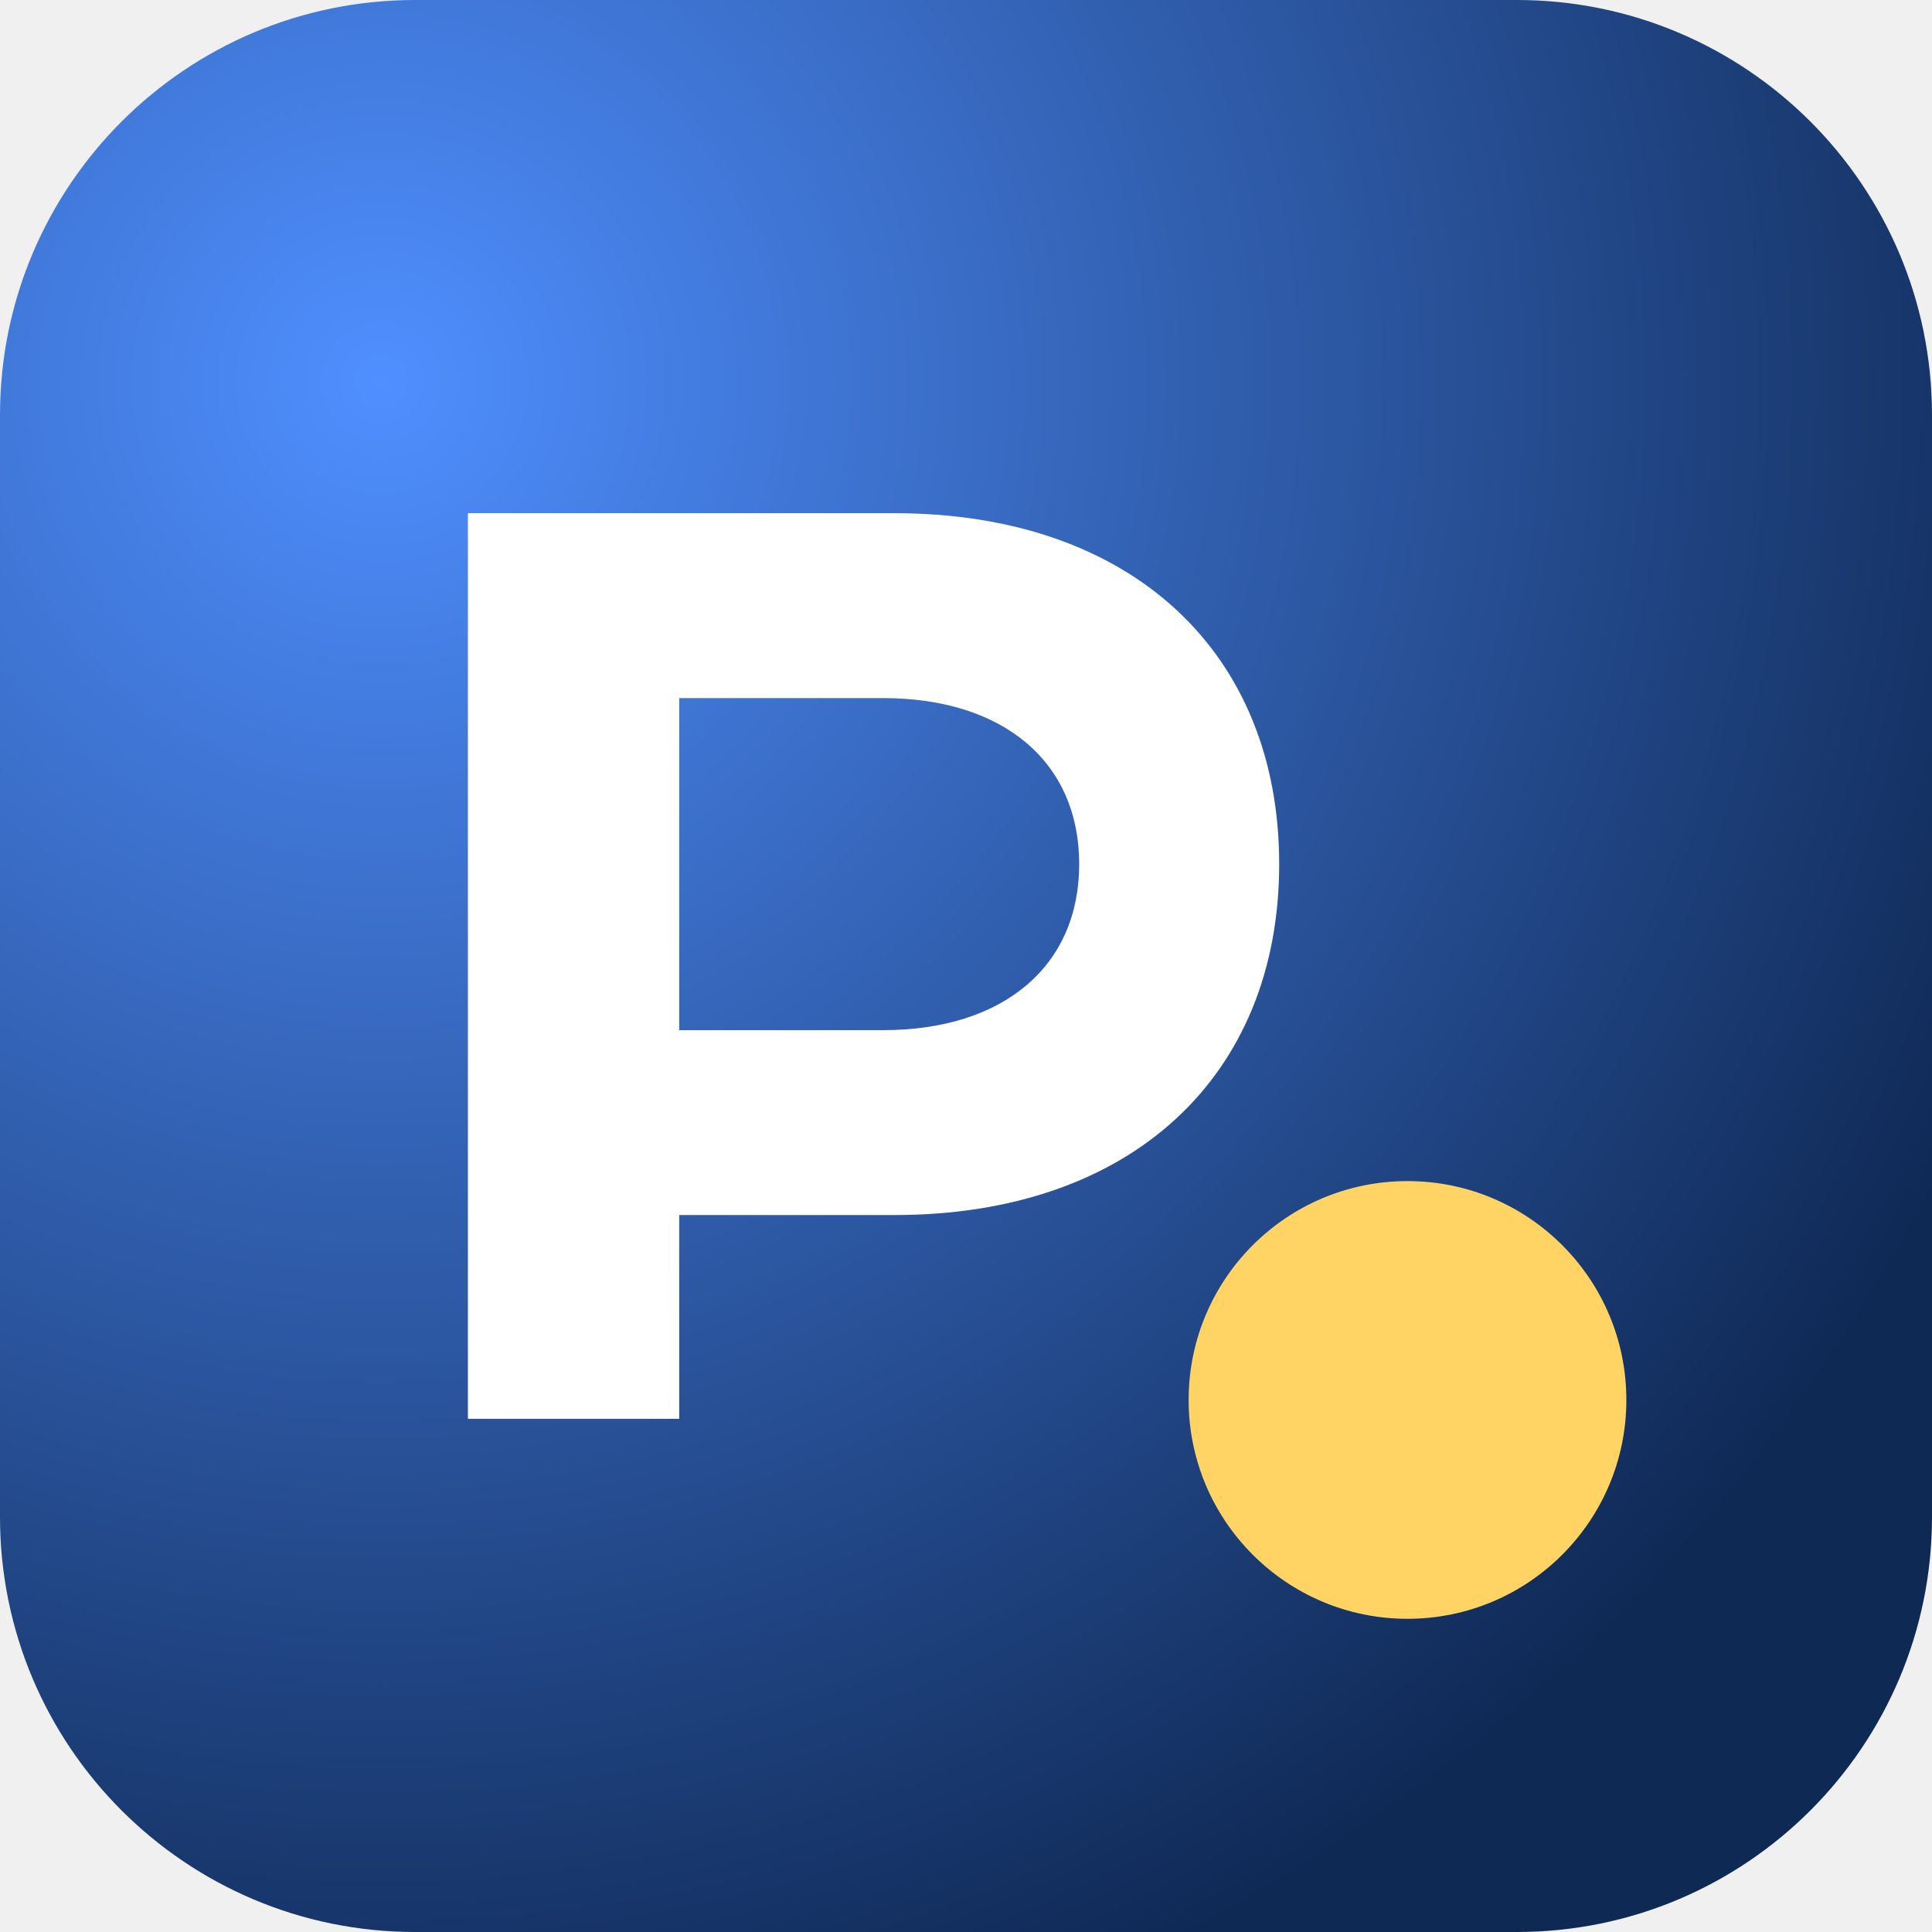
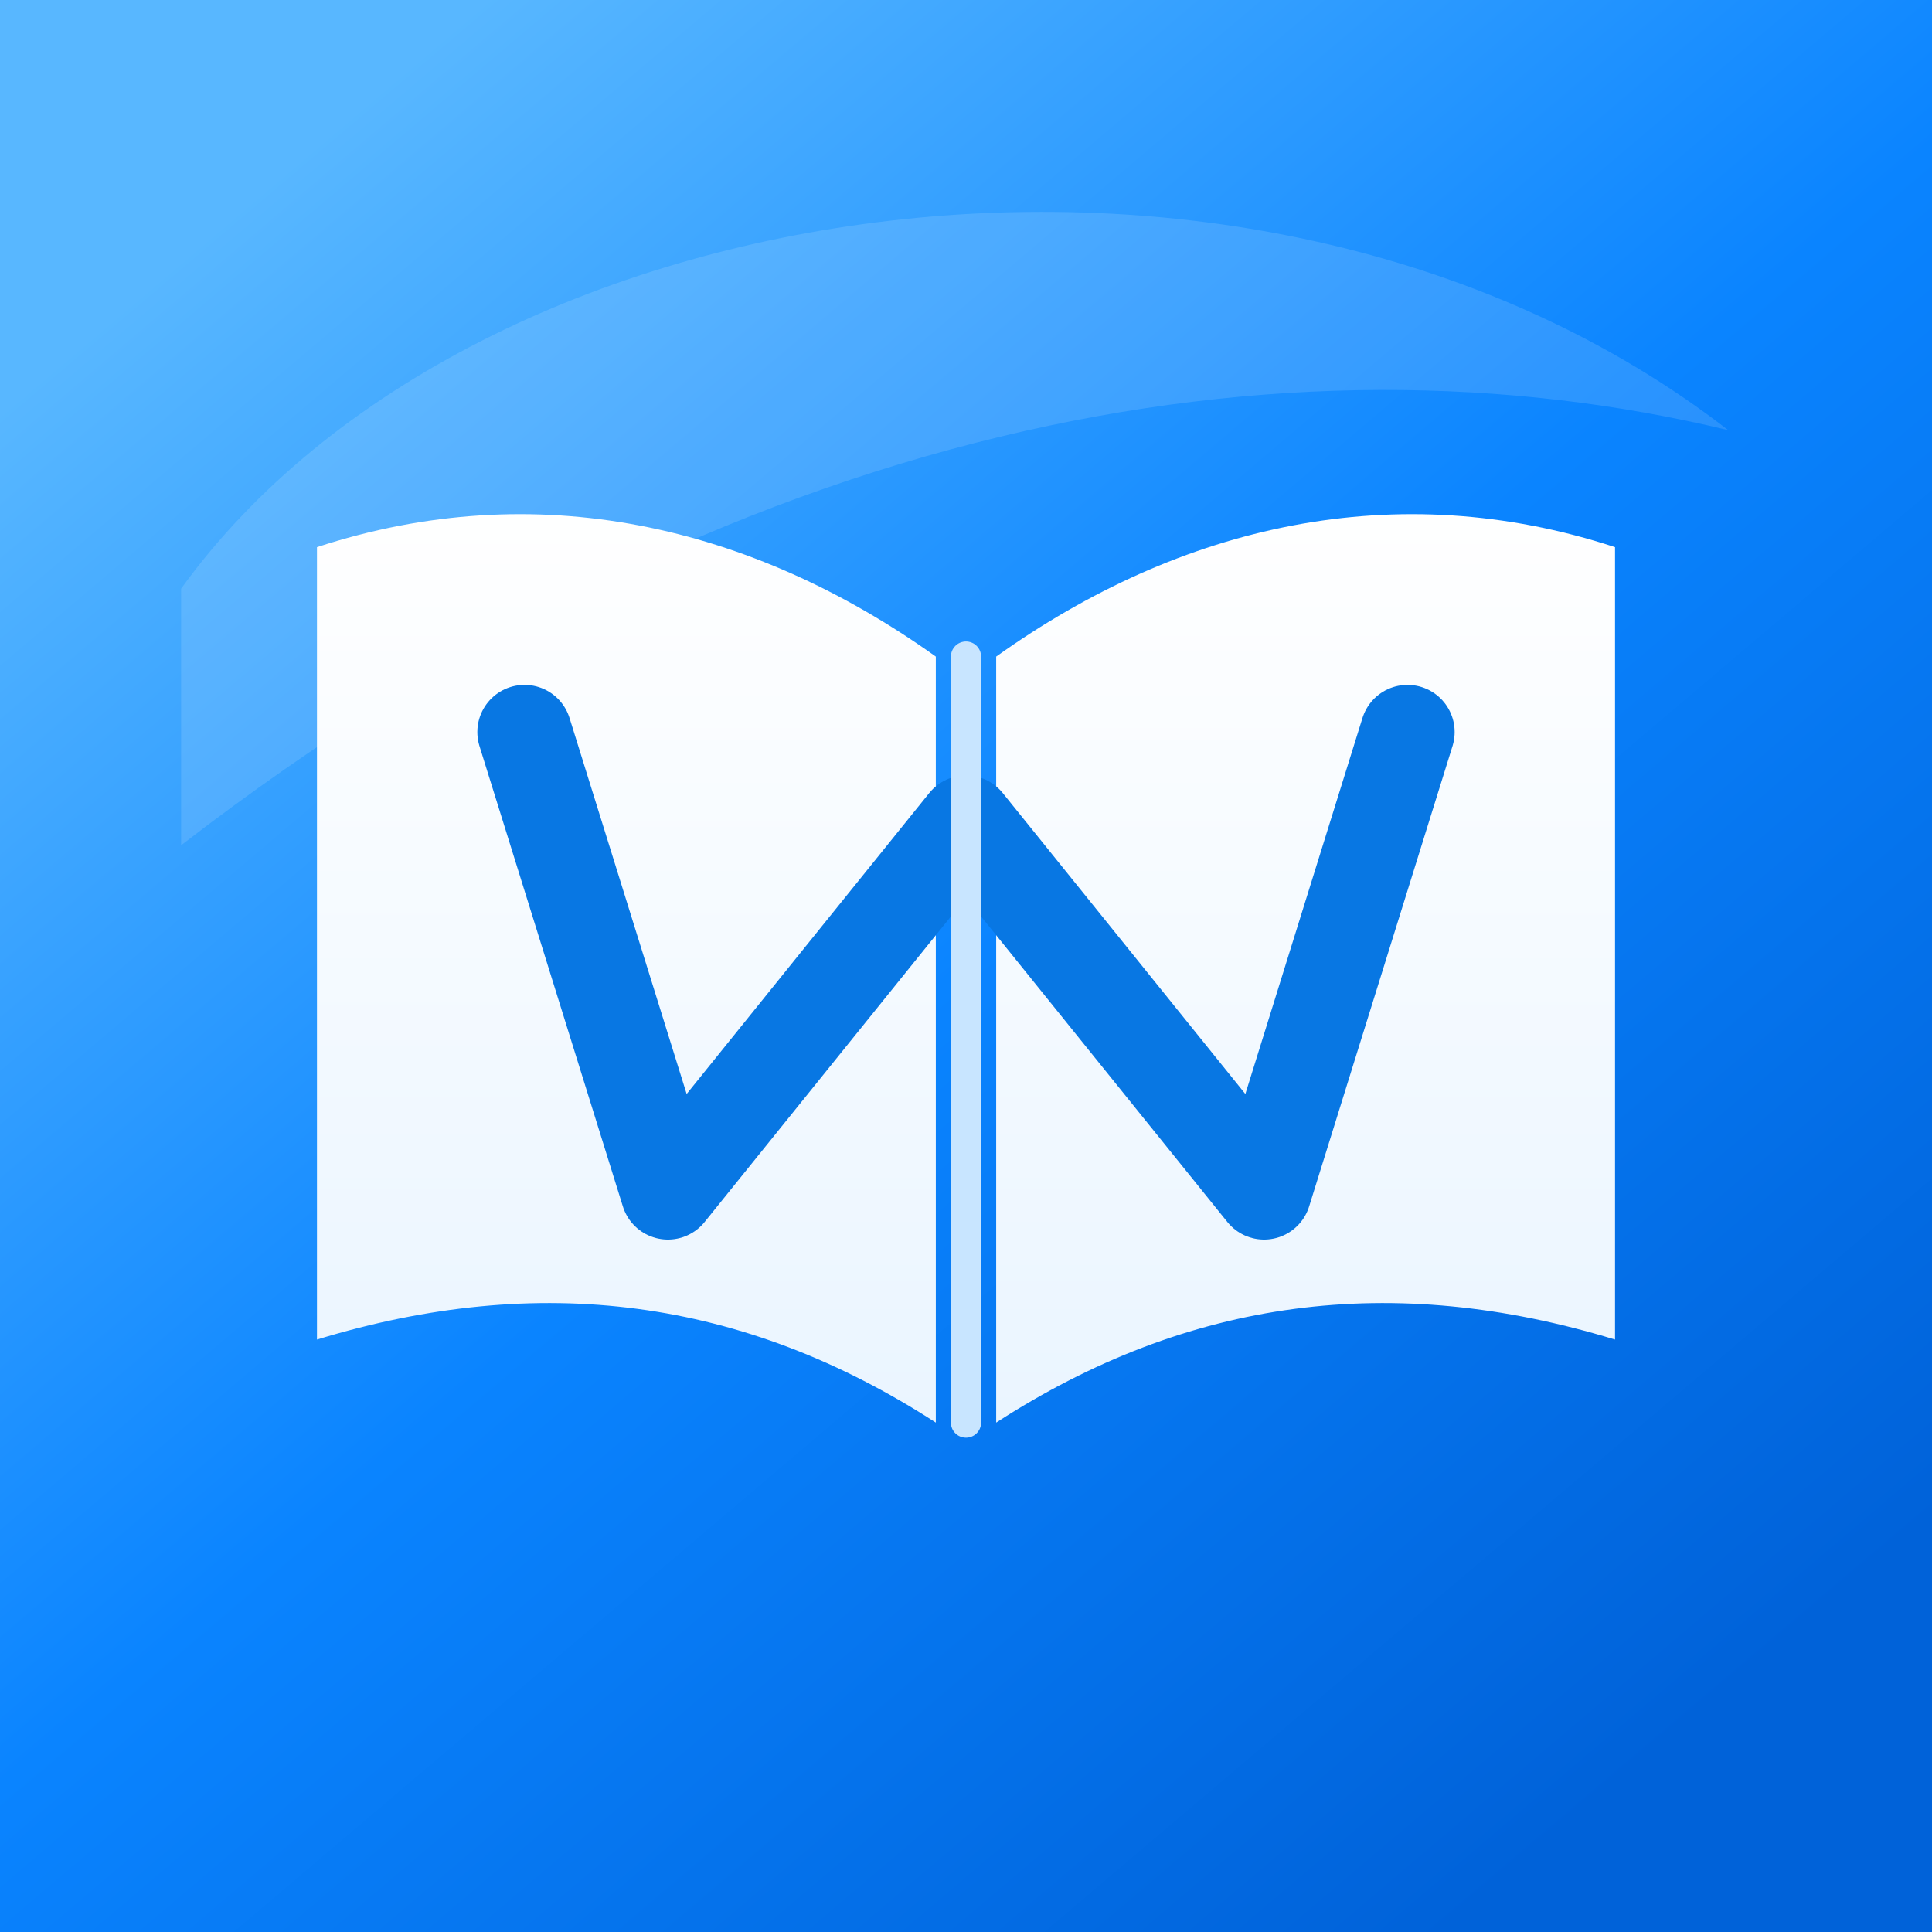
<svg xmlns="http://www.w3.org/2000/svg" viewBox="0 0 512 512">
  <defs>
-     <radialGradient id="g" cx="20%" cy="20%" r="90%">
-       <stop offset="0%" stop-color="#4f8fff" />
-       <stop offset="100%" stop-color="#0f2955" />
-     </radialGradient>
+     <linearGradient id="g" x1="76" y1="44" x2="436" y2="468" gradientUnits="userSpaceOnUse">
+       <stop stop-color="#58B7FF" />
+       <stop offset="0.5" stop-color="#0A84FF" />
+       <stop offset="1" stop-color="#0062D9" />
+     </linearGradient>
+     <linearGradient id="page" x1="256" y1="132" x2="256" y2="376" gradientUnits="userSpaceOnUse">
+       <stop stop-color="#FFFFFF" />
+       <stop offset="1" stop-color="#EAF5FF" />
+     </linearGradient>
  </defs>
-   <rect width="512" height="512" rx="110" fill="url(#g)" />
-   <path d="M124 136h113c63 0 102 37 102 93s-39 93-102 93h-57v54h-56V136zm56 49v88h54c32 0 52-17 52-44s-20-44-52-44h-54z" fill="#fff" />
-   <circle cx="373" cy="371" r="58" fill="#ffd364" />
+   <rect width="512" height="512" fill="url(#g)" />
+   <path d="M48 156C126 48 334 18 458 114C342 86 196 110 48 224V156Z" fill="#FFFFFF" opacity="0.13" />
+   <path d="M84 145C142 126 199 139 248 174V377C197 344 143 337 84 355V145Z" fill="url(#page)" />
+   <path d="M428 145C370 126 313 139 264 174V377C315 344 369 337 428 355V145Z" fill="url(#page)" />
+   <path d="M139 194L177 316L256 218L335 316L373 194" fill="none" stroke="#0877E3" stroke-width="25" stroke-linecap="round" stroke-linejoin="round" />
+   <path d="M256 174V377" stroke="#C8E5FF" stroke-width="8" stroke-linecap="round" />
</svg>
